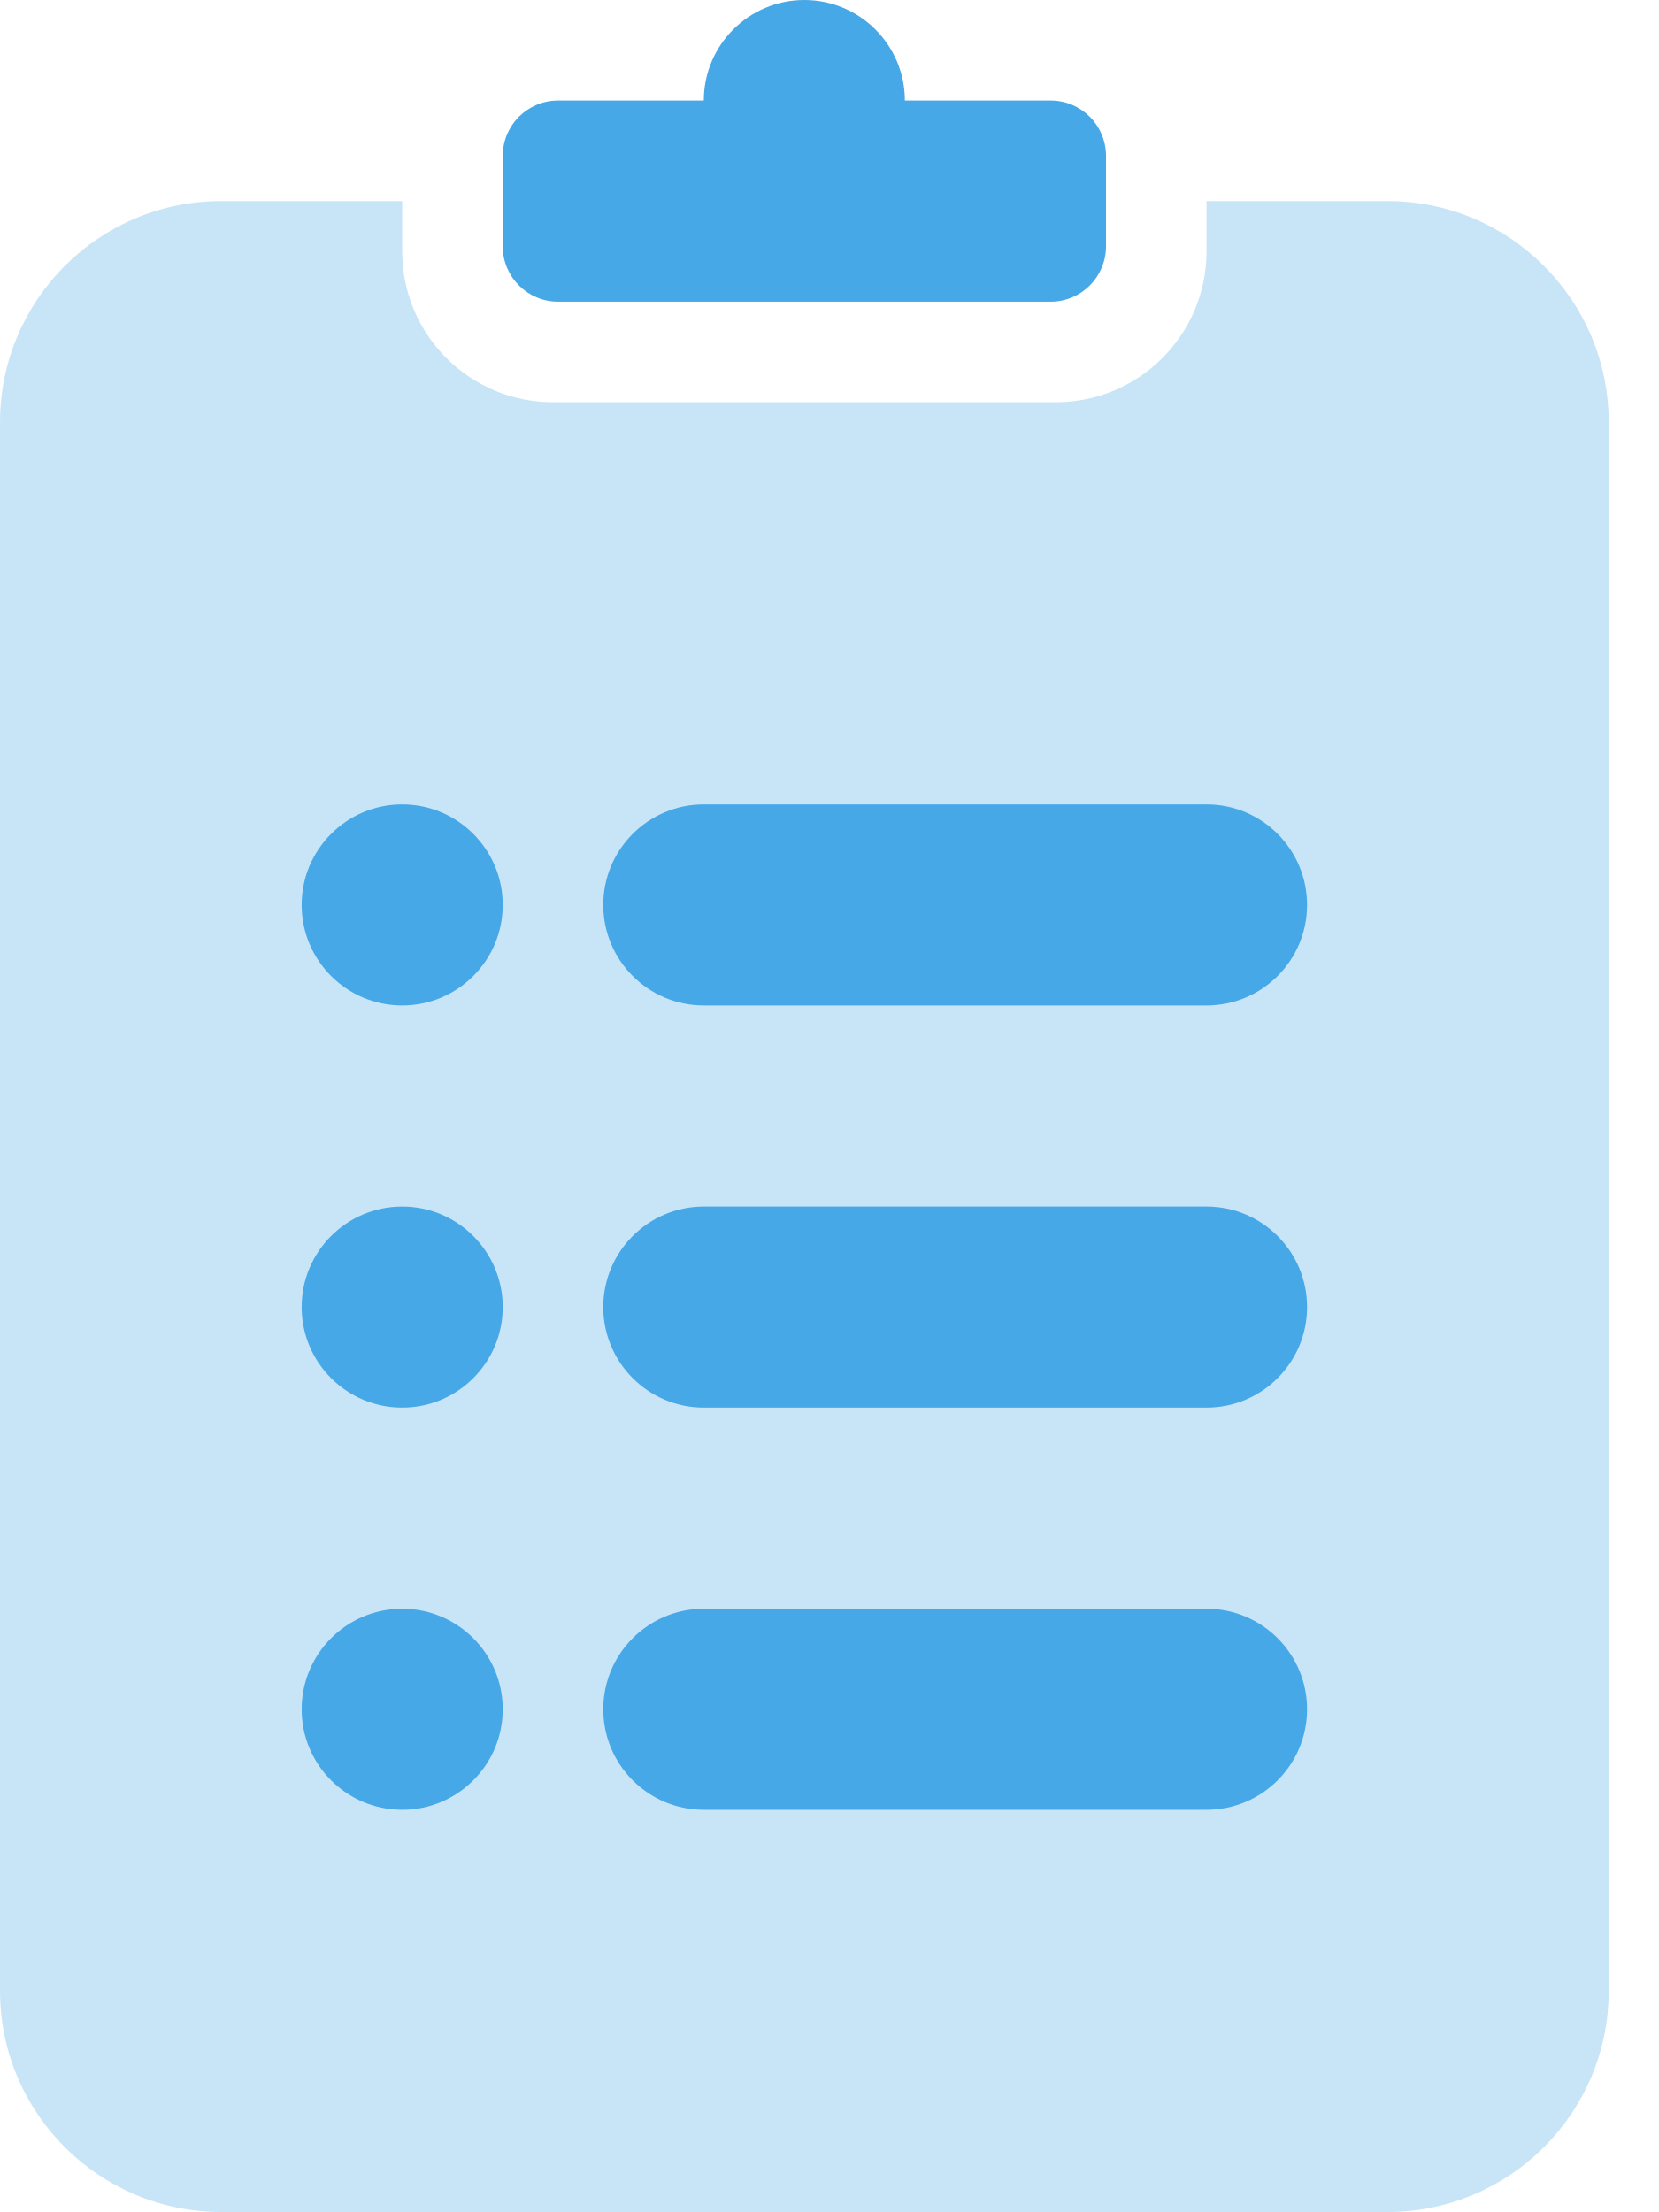
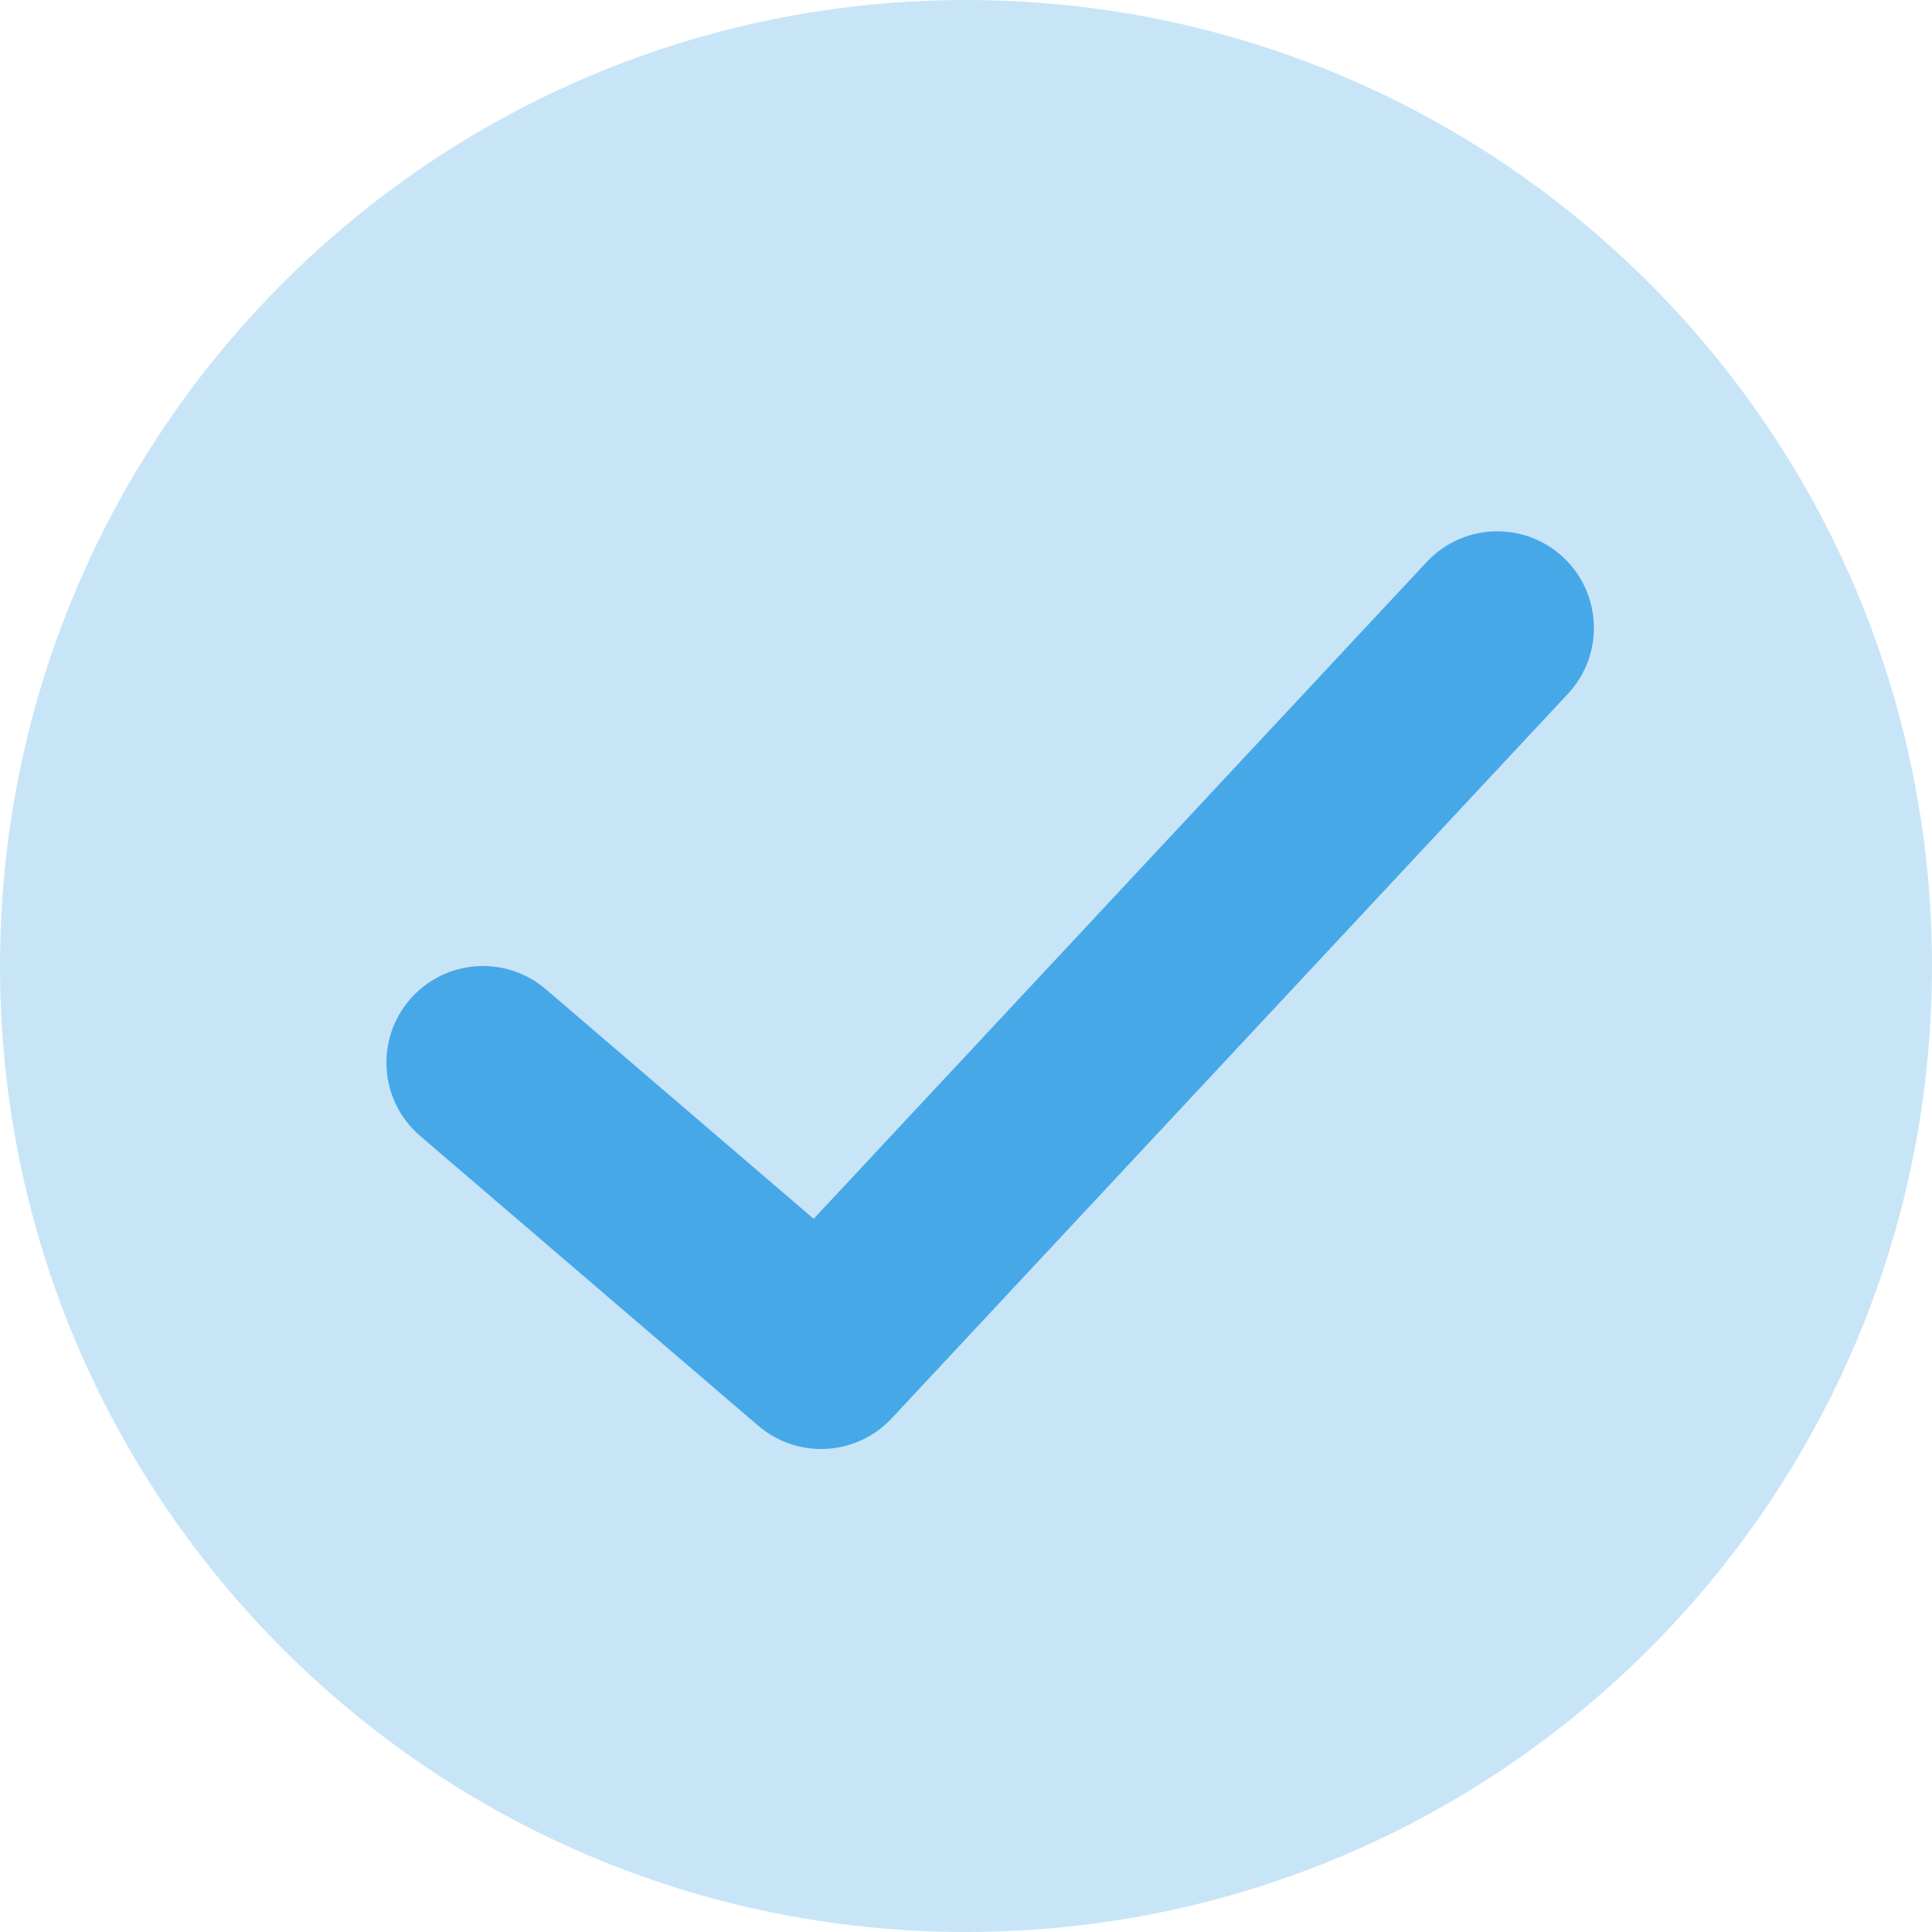
- <svg xmlns="http://www.w3.org/2000/svg" width="30" height="40" viewBox="0 0 30 40" fill="none">
-   <path opacity="0.3" fill-rule="evenodd" clip-rule="evenodd" d="M7.273 3.636H4C1.791 3.636 0 5.427 0 7.636V36C0 38.209 1.791 40 4 40H25.091C27.3 40 29.091 38.209 29.091 36V7.636C29.091 5.427 27.3 3.636 25.091 3.636H21.818V4.545C21.818 6.052 20.597 7.273 19.091 7.273H10C8.494 7.273 7.273 6.052 7.273 4.545V3.636Z" fill="#47A8E8" />
-   <path fill-rule="evenodd" clip-rule="evenodd" d="M12.727 1.818H10.091C9.539 1.818 9.091 2.266 9.091 2.818V4.455C9.091 5.007 9.539 5.455 10.091 5.455H19C19.552 5.455 20 5.007 20 4.455V2.818C20 2.266 19.552 1.818 19 1.818H16.363C16.363 0.814 15.549 0 14.545 0C13.541 0 12.727 0.814 12.727 1.818Z" fill="#47A8E8" />
-   <rect x="10.909" y="14.546" width="12.727" height="3.636" rx="1.818" fill="#47A8E8" />
-   <rect x="5.455" y="14.546" width="3.636" height="3.636" rx="1.818" fill="#47A8E8" />
-   <rect x="5.455" y="21.818" width="3.636" height="3.636" rx="1.818" fill="#47A8E8" />
-   <rect x="10.909" y="21.818" width="12.727" height="3.636" rx="1.818" fill="#47A8E8" />
-   <rect x="5.455" y="29.091" width="3.636" height="3.636" rx="1.818" fill="#47A8E8" />
-   <rect x="10.909" y="29.091" width="12.727" height="3.636" rx="1.818" fill="#47A8E8" />
+ <svg xmlns="http://www.w3.org/2000/svg" width="40" height="40" viewBox="0 0 40 40" fill="none">
+   <path opacity="0.3" fill-rule="evenodd" clip-rule="evenodd" d="M20 40C31.046 40 40 31.046 40 20C40 8.954 31.046 0 20 0C8.954 0 0 8.954 0 20C0 31.046 8.954 40 20 40Z" fill="#47A8E8" />
+   <path d="M29.538 11.635C30.292 10.828 31.557 10.784 32.365 11.538C33.172 12.292 33.216 13.557 32.462 14.365L18.462 29.365C17.731 30.148 16.512 30.216 15.698 29.518L8.698 23.518C7.86 22.8 7.763 21.537 8.482 20.698C9.2 19.86 10.463 19.763 11.302 20.482L16.846 25.234L29.538 11.635Z" fill="#47A8E8" />
</svg>
